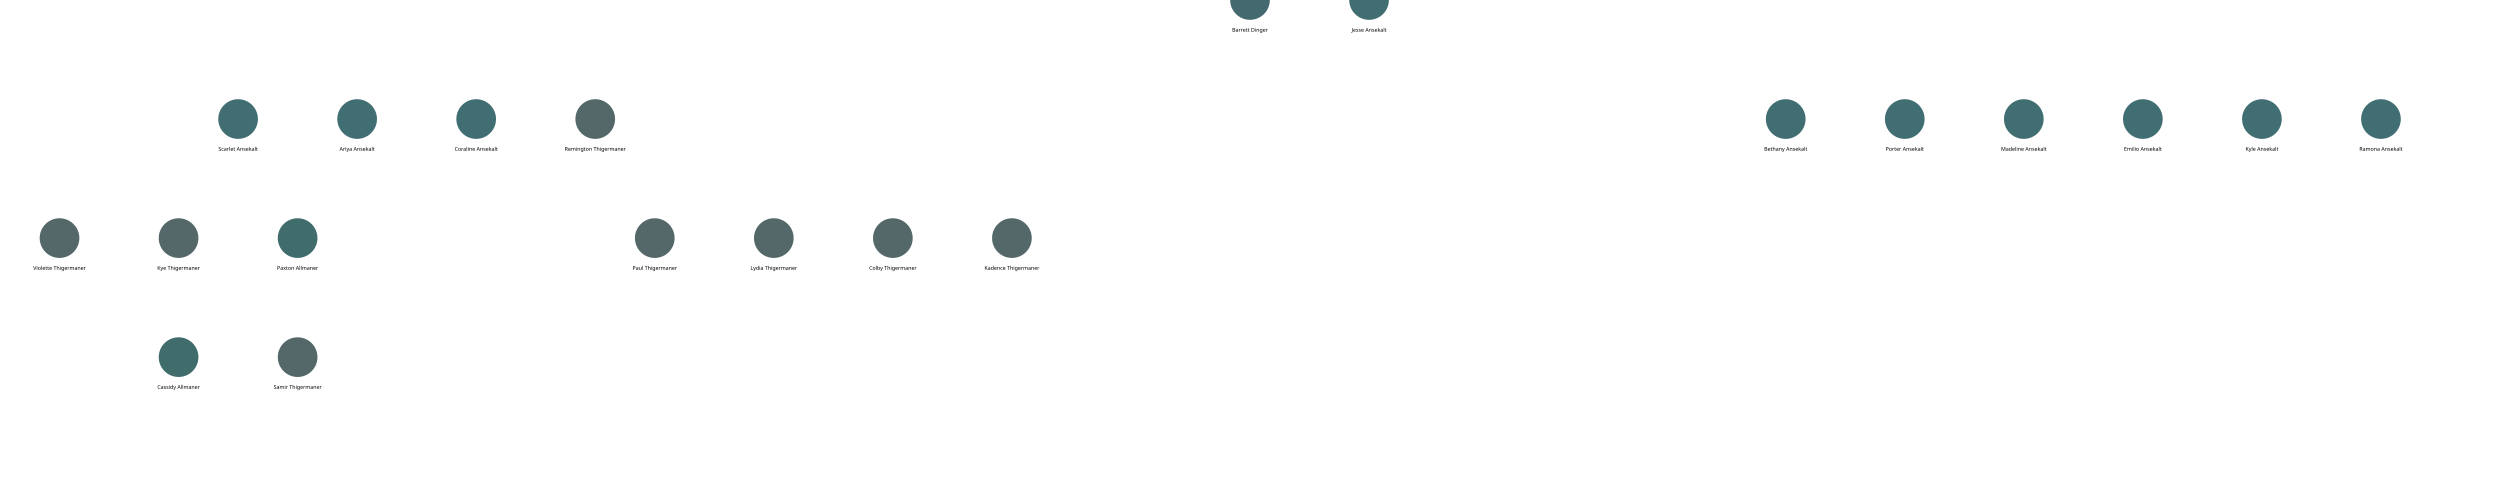
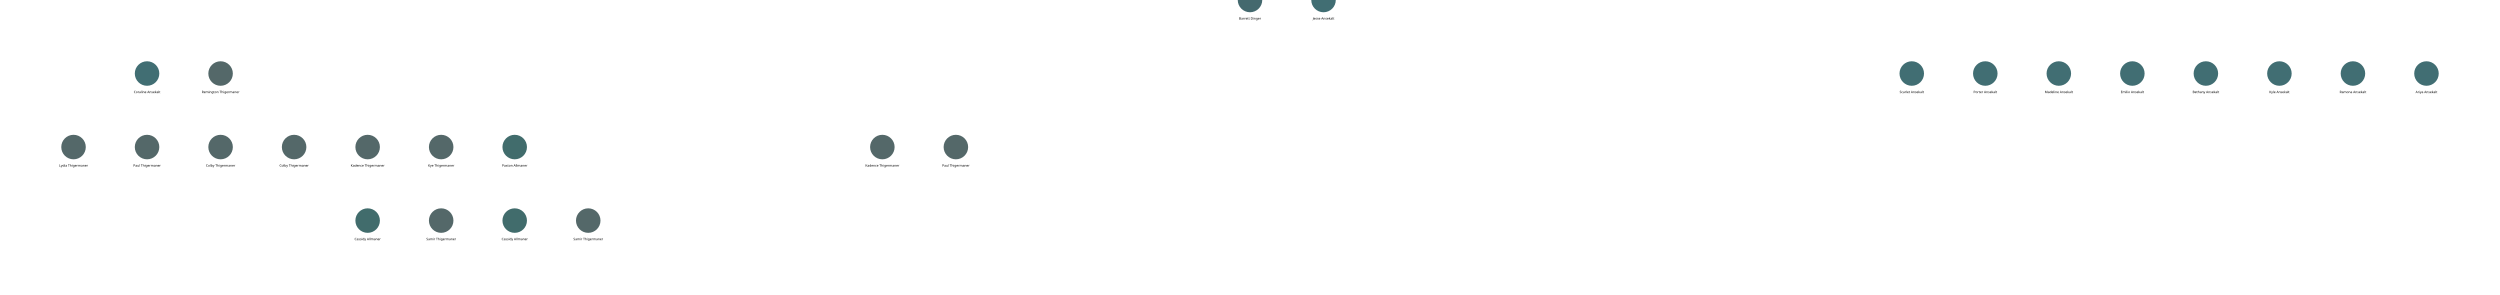
- <svg xmlns="http://www.w3.org/2000/svg" viewBox="-5670 0 11340 2160">
+ <svg xmlns="http://www.w3.org/2000/svg" viewBox="-9180 0 18360 2160">
  <ellipse fill="#44696e" rx="90" ry="90" cx="0" cy="0" />
  <text style="font-family:'JetBrains Mono';font-size:24px" x="0" y="144" text-anchor="middle">Barrett Dinger</text>
  <ellipse fill="#416e73" rx="90" ry="90" cx="540" cy="0" />
  <text style="font-family:'JetBrains Mono';font-size:24px" x="540" y="144" text-anchor="middle">Jesse Ansekalt</text>
  <path d="M0 0H540" class="marriage-line" />
-   <g transform="translate(-5670 0)">
+   <g transform="translate(-9180 0)">
    <ellipse fill="#416e73" rx="90" ry="90" cx="1080" cy="540" />
-     <text style="font-family:'JetBrains Mono';font-size:24px" x="1080" y="684" text-anchor="middle">Scarlet Ansekalt</text>
+     <text style="font-family:'JetBrains Mono';font-size:24px" x="1080" y="684" text-anchor="middle">Coraline Ansekalt</text>
+     <ellipse fill="#546869" rx="90" ry="90" cx="1620" cy="540" />
+     <text style="font-family:'JetBrains Mono';font-size:24px" x="1620" y="684" text-anchor="middle">Remington Thigermaner</text>
    <path d="M1080 540H1620" class="marriage-line" />
-     <g transform="translate(-270 0)" />
-     <ellipse fill="#416e73" rx="90" ry="90" cx="1620" cy="540" />
-     <text style="font-family:'JetBrains Mono';font-size:24px" x="1620" y="684" text-anchor="middle">Ariya Ansekalt</text>
-     <path d="M1620 540H2160" class="marriage-line" />
-     <g transform="translate(-270 0)" />
-     <ellipse fill="#416e73" rx="90" ry="90" cx="2160" cy="540" />
-     <text style="font-family:'JetBrains Mono';font-size:24px" x="2160" y="684" text-anchor="middle">Coraline Ansekalt</text>
-     <ellipse fill="#546869" rx="90" ry="90" cx="2700" cy="540" />
-     <text style="font-family:'JetBrains Mono';font-size:24px" x="2700" y="684" text-anchor="middle">Remington Thigermaner</text>
-     <path d="M2160 540H2700" class="marriage-line" />
-     <g transform="translate(-2970 0)">
+     <g transform="translate(-6480 0)">
+       <ellipse fill="#546869" rx="90" ry="90" cx="2160" cy="1080" />
+       <text style="font-family:'JetBrains Mono';font-size:24px" x="2160" y="1224" text-anchor="middle">Violette Thigermaner</text>
+       <path d="M2160 1080H2700" class="marriage-line" />
+       <g transform="translate(-270 0)" />
+       <ellipse fill="#546869" rx="90" ry="90" cx="2700" cy="1080" />
+       <text style="font-family:'JetBrains Mono';font-size:24px" x="2700" y="1224" text-anchor="middle">Violette Thigermaner</text>
+       <path d="M2700 1080H3240" class="marriage-line" />
+       <g transform="translate(-270 0)" />
      <ellipse fill="#546869" rx="90" ry="90" cx="3240" cy="1080" />
-       <text style="font-family:'JetBrains Mono';font-size:24px" x="3240" y="1224" text-anchor="middle">Violette Thigermaner</text>
+       <text style="font-family:'JetBrains Mono';font-size:24px" x="3240" y="1224" text-anchor="middle">Lydia Thigermaner</text>
      <path d="M3240 1080H3780" class="marriage-line" />
      <g transform="translate(-270 0)" />
      <ellipse fill="#546869" rx="90" ry="90" cx="3780" cy="1080" />
      <text style="font-family:'JetBrains Mono';font-size:24px" x="3780" y="1224" text-anchor="middle">Kye Thigermaner</text>
      <ellipse fill="#416c6c" rx="90" ry="90" cx="4320" cy="1080" />
      <text style="font-family:'JetBrains Mono';font-size:24px" x="4320" y="1224" text-anchor="middle">Paxton Allmaner</text>
      <path d="M3780 1080H4320" class="marriage-line" />
-       <g transform="translate(-1080 0)">
+       <g transform="translate(-1620 0)">
        <ellipse fill="#416c6c" rx="90" ry="90" cx="4860" cy="1620" />
        <text style="font-family:'JetBrains Mono';font-size:24px" x="4860" y="1764" text-anchor="middle">Cassidy Allmaner</text>
        <ellipse fill="#546869" rx="90" ry="90" cx="5400" cy="1620" />
        <text style="font-family:'JetBrains Mono';font-size:24px" x="5400" y="1764" text-anchor="middle">Samir Thigermaner</text>
        <path d="M4860 1620H5400" class="marriage-line" />
        <g transform="translate(-540 0)" />
+         <ellipse fill="#416c6c" rx="90" ry="90" cx="5940" cy="1620" />
+         <text style="font-family:'JetBrains Mono';font-size:24px" x="5940" y="1764" text-anchor="middle">Cassidy Allmaner</text>
+         <ellipse fill="#546869" rx="90" ry="90" cx="6480" cy="1620" />
+         <text style="font-family:'JetBrains Mono';font-size:24px" x="6480" y="1764" text-anchor="middle">Samir Thigermaner</text>
+         <path d="M5940 1620H6480" class="marriage-line" />
+         <g transform="translate(-540 0)" />
      </g>
-       <ellipse fill="#546869" rx="90" ry="90" cx="5940" cy="1080" />
-       <text style="font-family:'JetBrains Mono';font-size:24px" x="5940" y="1224" text-anchor="middle">Paul Thigermaner</text>
-       <path d="M5940 1080H6480" class="marriage-line" />
-       <g transform="translate(-270 0)" />
-       <ellipse fill="#546869" rx="90" ry="90" cx="6480" cy="1080" />
-       <text style="font-family:'JetBrains Mono';font-size:24px" x="6480" y="1224" text-anchor="middle">Lydia Thigermaner</text>
-       <path d="M6480 1080H7020" class="marriage-line" />
-       <g transform="translate(-270 0)" />
      <ellipse fill="#546869" rx="90" ry="90" cx="7020" cy="1080" />
-       <text style="font-family:'JetBrains Mono';font-size:24px" x="7020" y="1224" text-anchor="middle">Colby Thigermaner</text>
+       <text style="font-family:'JetBrains Mono';font-size:24px" x="7020" y="1224" text-anchor="middle">Lydia Thigermaner</text>
      <path d="M7020 1080H7560" class="marriage-line" />
      <g transform="translate(-270 0)" />
      <ellipse fill="#546869" rx="90" ry="90" cx="7560" cy="1080" />
-       <text style="font-family:'JetBrains Mono';font-size:24px" x="7560" y="1224" text-anchor="middle">Kadence Thigermaner</text>
+       <text style="font-family:'JetBrains Mono';font-size:24px" x="7560" y="1224" text-anchor="middle">Paul Thigermaner</text>
      <path d="M7560 1080H8100" class="marriage-line" />
      <g transform="translate(-270 0)" />
+       <ellipse fill="#546869" rx="90" ry="90" cx="8100" cy="1080" />
+       <text style="font-family:'JetBrains Mono';font-size:24px" x="8100" y="1224" text-anchor="middle">Colby Thigermaner</text>
+       <path d="M8100 1080H8640" class="marriage-line" />
+       <g transform="translate(-270 0)" />
+       <ellipse fill="#546869" rx="90" ry="90" cx="8640" cy="1080" />
+       <text style="font-family:'JetBrains Mono';font-size:24px" x="8640" y="1224" text-anchor="middle">Colby Thigermaner</text>
+       <path d="M8640 1080H9180" class="marriage-line" />
+       <g transform="translate(-270 0)" />
+       <ellipse fill="#546869" rx="90" ry="90" cx="9180" cy="1080" />
+       <text style="font-family:'JetBrains Mono';font-size:24px" x="9180" y="1224" text-anchor="middle">Kadence Thigermaner</text>
+       <path d="M9180 1080H9720" class="marriage-line" />
+       <g transform="translate(-270 0)" />
+       <ellipse fill="#546869" rx="90" ry="90" cx="9720" cy="1080" />
+       <text style="font-family:'JetBrains Mono';font-size:24px" x="9720" y="1224" text-anchor="middle">Kye Thigermaner</text>
+       <ellipse fill="#416c6c" rx="90" ry="90" cx="10260" cy="1080" />
+       <text style="font-family:'JetBrains Mono';font-size:24px" x="10260" y="1224" text-anchor="middle">Paxton Allmaner</text>
+       <path d="M9720 1080H10260" class="marriage-line" />
+       <g transform="translate(-1620 0)">
+         <ellipse fill="#416c6c" rx="90" ry="90" cx="10800" cy="1620" />
+         <text style="font-family:'JetBrains Mono';font-size:24px" x="10800" y="1764" text-anchor="middle">Cassidy Allmaner</text>
+         <ellipse fill="#546869" rx="90" ry="90" cx="11340" cy="1620" />
+         <text style="font-family:'JetBrains Mono';font-size:24px" x="11340" y="1764" text-anchor="middle">Samir Thigermaner</text>
+         <path d="M10800 1620H11340" class="marriage-line" />
+         <g transform="translate(-540 0)" />
+         <ellipse fill="#416c6c" rx="90" ry="90" cx="11880" cy="1620" />
+         <text style="font-family:'JetBrains Mono';font-size:24px" x="11880" y="1764" text-anchor="middle">Cassidy Allmaner</text>
+         <ellipse fill="#546869" rx="90" ry="90" cx="12420" cy="1620" />
+         <text style="font-family:'JetBrains Mono';font-size:24px" x="12420" y="1764" text-anchor="middle">Samir Thigermaner</text>
+         <path d="M11880 1620H12420" class="marriage-line" />
+         <g transform="translate(-540 0)" />
+       </g>
+       <ellipse fill="#546869" rx="90" ry="90" cx="12960" cy="1080" />
+       <text style="font-family:'JetBrains Mono';font-size:24px" x="12960" y="1224" text-anchor="middle">Kadence Thigermaner</text>
+       <path d="M12960 1080H13500" class="marriage-line" />
+       <g transform="translate(-270 0)" />
+       <ellipse fill="#546869" rx="90" ry="90" cx="13500" cy="1080" />
+       <text style="font-family:'JetBrains Mono';font-size:24px" x="13500" y="1224" text-anchor="middle">Paul Thigermaner</text>
+       <path d="M13500 1080H14040" class="marriage-line" />
+       <g transform="translate(-270 0)" />
    </g>
-     <ellipse fill="#416e73" rx="90" ry="90" cx="8100" cy="540" />
-     <text style="font-family:'JetBrains Mono';font-size:24px" x="8100" y="684" text-anchor="middle">Bethany Ansekalt</text>
-     <path d="M8100 540H8640" class="marriage-line" />
+     <ellipse fill="#416e73" rx="90" ry="90" cx="14040" cy="540" />
+     <text style="font-family:'JetBrains Mono';font-size:24px" x="14040" y="684" text-anchor="middle">Scarlet Ansekalt</text>
+     <path d="M14040 540H14580" class="marriage-line" />
    <g transform="translate(-270 0)" />
-     <ellipse fill="#416e73" rx="90" ry="90" cx="8640" cy="540" />
-     <text style="font-family:'JetBrains Mono';font-size:24px" x="8640" y="684" text-anchor="middle">Porter Ansekalt</text>
-     <path d="M8640 540H9180" class="marriage-line" />
+     <ellipse fill="#416e73" rx="90" ry="90" cx="14580" cy="540" />
+     <text style="font-family:'JetBrains Mono';font-size:24px" x="14580" y="684" text-anchor="middle">Porter Ansekalt</text>
+     <path d="M14580 540H15120" class="marriage-line" />
    <g transform="translate(-270 0)" />
-     <ellipse fill="#416e73" rx="90" ry="90" cx="9180" cy="540" />
-     <text style="font-family:'JetBrains Mono';font-size:24px" x="9180" y="684" text-anchor="middle">Madeline Ansekalt</text>
-     <path d="M9180 540H9720" class="marriage-line" />
+     <ellipse fill="#416e73" rx="90" ry="90" cx="15120" cy="540" />
+     <text style="font-family:'JetBrains Mono';font-size:24px" x="15120" y="684" text-anchor="middle">Madeline Ansekalt</text>
+     <path d="M15120 540H15660" class="marriage-line" />
    <g transform="translate(-270 0)" />
-     <ellipse fill="#416e73" rx="90" ry="90" cx="9720" cy="540" />
-     <text style="font-family:'JetBrains Mono';font-size:24px" x="9720" y="684" text-anchor="middle">Emilio Ansekalt</text>
-     <path d="M9720 540H10260" class="marriage-line" />
+     <ellipse fill="#416e73" rx="90" ry="90" cx="15660" cy="540" />
+     <text style="font-family:'JetBrains Mono';font-size:24px" x="15660" y="684" text-anchor="middle">Emilio Ansekalt</text>
+     <path d="M15660 540H16200" class="marriage-line" />
    <g transform="translate(-270 0)" />
-     <ellipse fill="#416e73" rx="90" ry="90" cx="10260" cy="540" />
-     <text style="font-family:'JetBrains Mono';font-size:24px" x="10260" y="684" text-anchor="middle">Kyle Ansekalt</text>
-     <path d="M10260 540H10800" class="marriage-line" />
+     <ellipse fill="#416e73" rx="90" ry="90" cx="16200" cy="540" />
+     <text style="font-family:'JetBrains Mono';font-size:24px" x="16200" y="684" text-anchor="middle">Bethany Ansekalt</text>
+     <path d="M16200 540H16740" class="marriage-line" />
    <g transform="translate(-270 0)" />
-     <ellipse fill="#416e73" rx="90" ry="90" cx="10800" cy="540" />
-     <text style="font-family:'JetBrains Mono';font-size:24px" x="10800" y="684" text-anchor="middle">Ramona Ansekalt</text>
-     <path d="M10800 540H11340" class="marriage-line" />
+     <ellipse fill="#416e73" rx="90" ry="90" cx="16740" cy="540" />
+     <text style="font-family:'JetBrains Mono';font-size:24px" x="16740" y="684" text-anchor="middle">Kyle Ansekalt</text>
+     <path d="M16740 540H17280" class="marriage-line" />
+     <g transform="translate(-270 0)" />
+     <ellipse fill="#416e73" rx="90" ry="90" cx="17280" cy="540" />
+     <text style="font-family:'JetBrains Mono';font-size:24px" x="17280" y="684" text-anchor="middle">Ramona Ansekalt</text>
+     <path d="M17280 540H17820" class="marriage-line" />
+     <g transform="translate(-270 0)" />
+     <ellipse fill="#416e73" rx="90" ry="90" cx="17820" cy="540" />
+     <text style="font-family:'JetBrains Mono';font-size:24px" x="17820" y="684" text-anchor="middle">Ariya Ansekalt</text>
+     <path d="M17820 540H18360" class="marriage-line" />
    <g transform="translate(-270 0)" />
  </g>
</svg>
